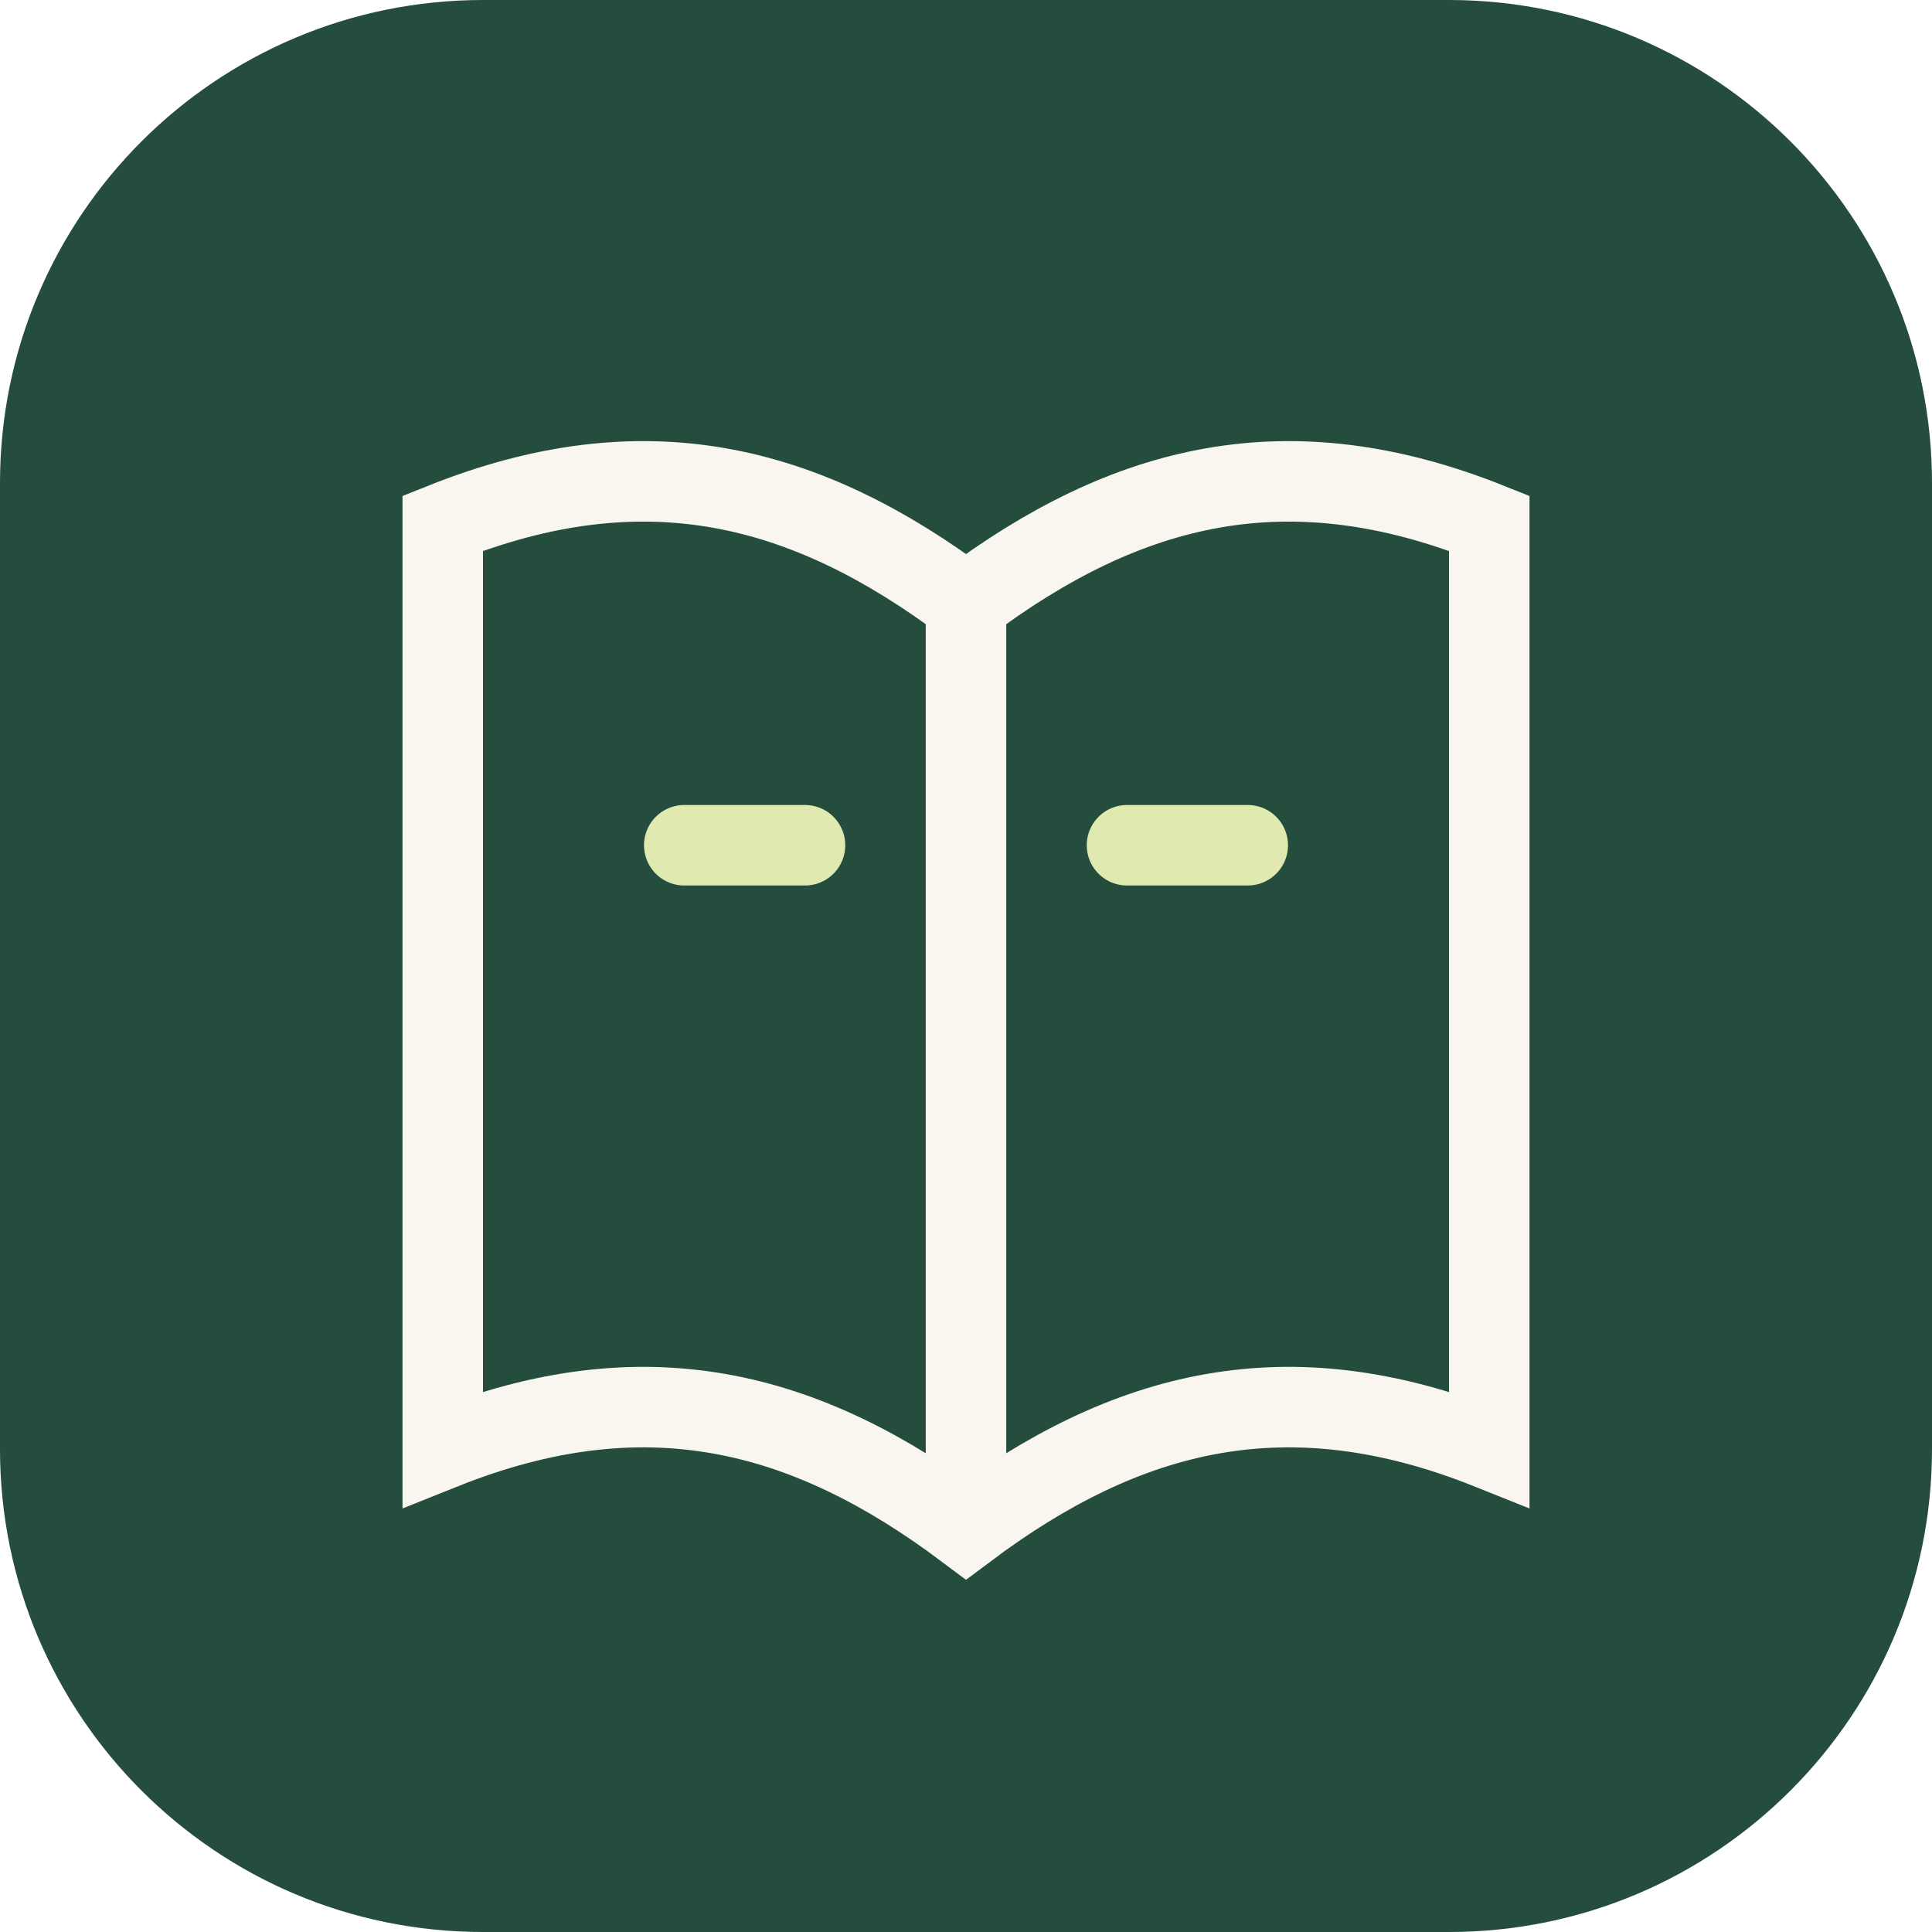
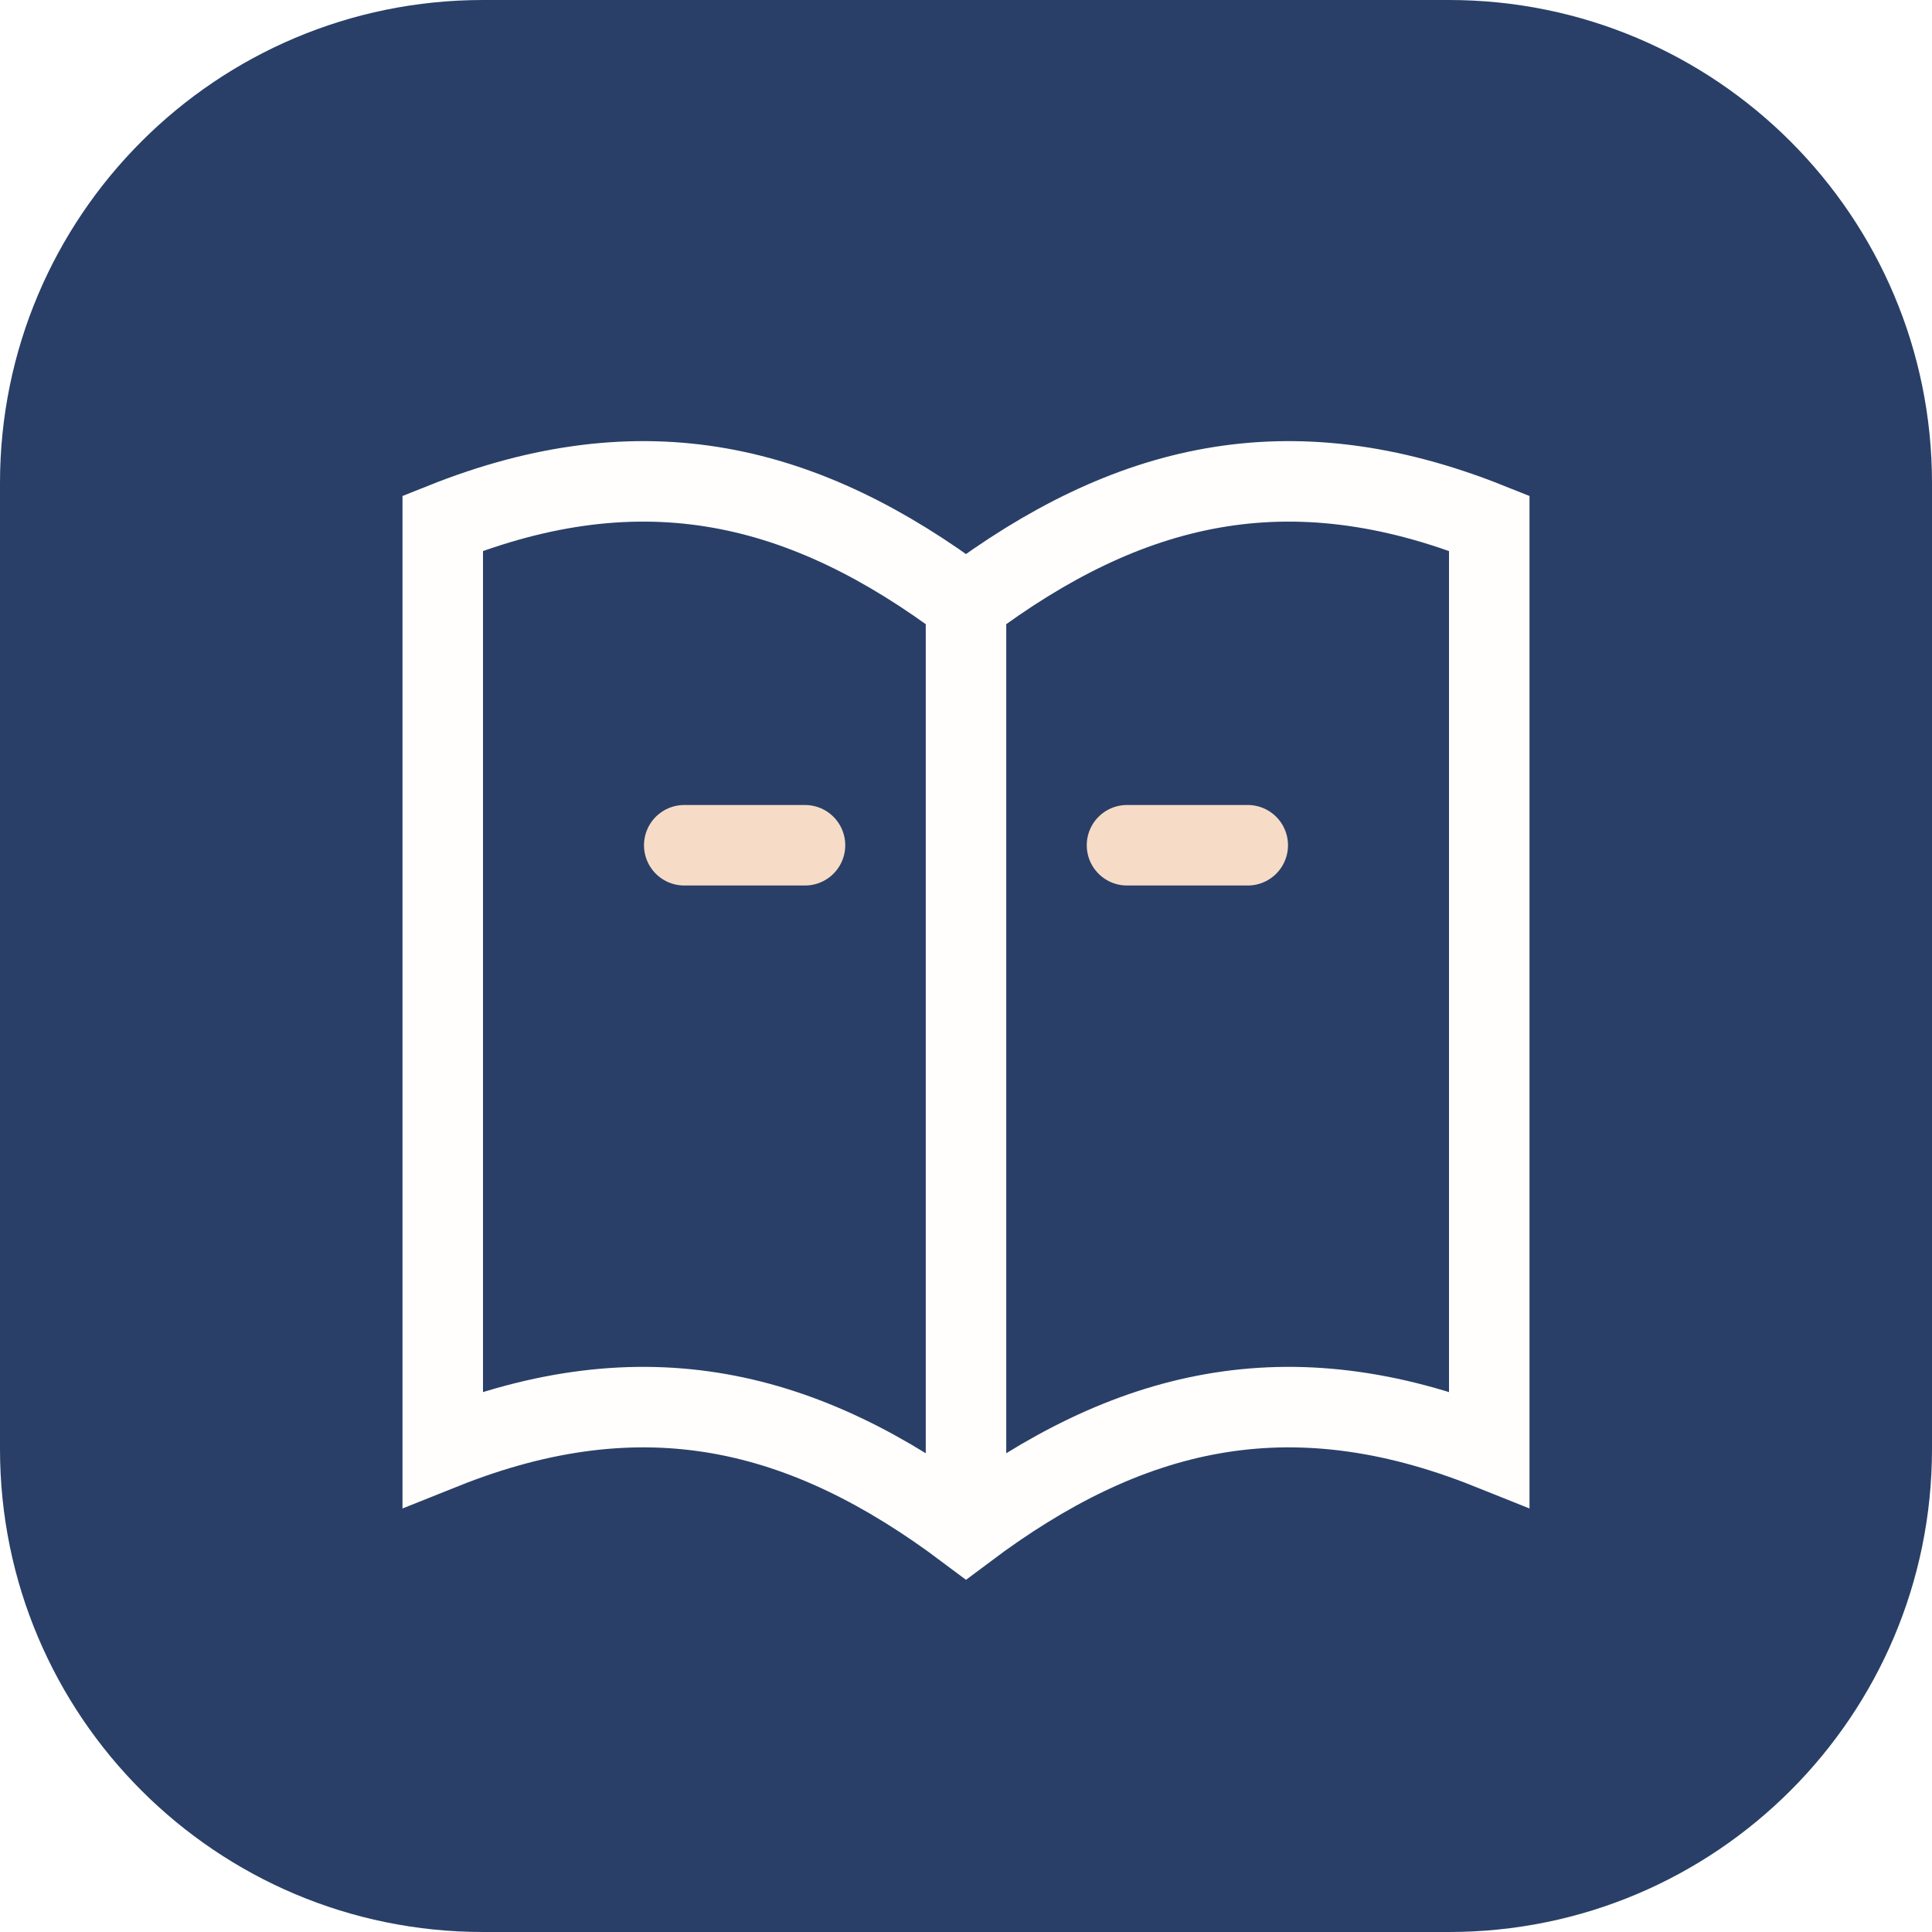
<svg xmlns="http://www.w3.org/2000/svg" viewBox="0 0 48 48">
-   <rect width="48" height="48" rx="12" fill="#244d3d" />
-   <path d="M11 13c5-2 9-1 13 2 4-3 8-4 13-2v23c-5-2-9-1-13 2-4-3-8-4-13-2Zm13 2v23" fill="none" stroke="#f8f6ef" stroke-width="2" />
-   <path d="M17 21h3m8 0h3" stroke="#e0e9b0" stroke-width="2" stroke-linecap="round" />
+   <rect width="48" height="48" rx="12" fill="#293f67" />
+   <path d="M11 13c5-2 9-1 13 2 4-3 8-4 13-2v23c-5-2-9-1-13 2-4-3-8-4-13-2Zm13 2v23" fill="none" stroke="#fffefd" stroke-width="2" />
+   <path d="M17 21h3m8 0h3" stroke="#f6dcc7" stroke-width="2" stroke-linecap="round" />
</svg>
